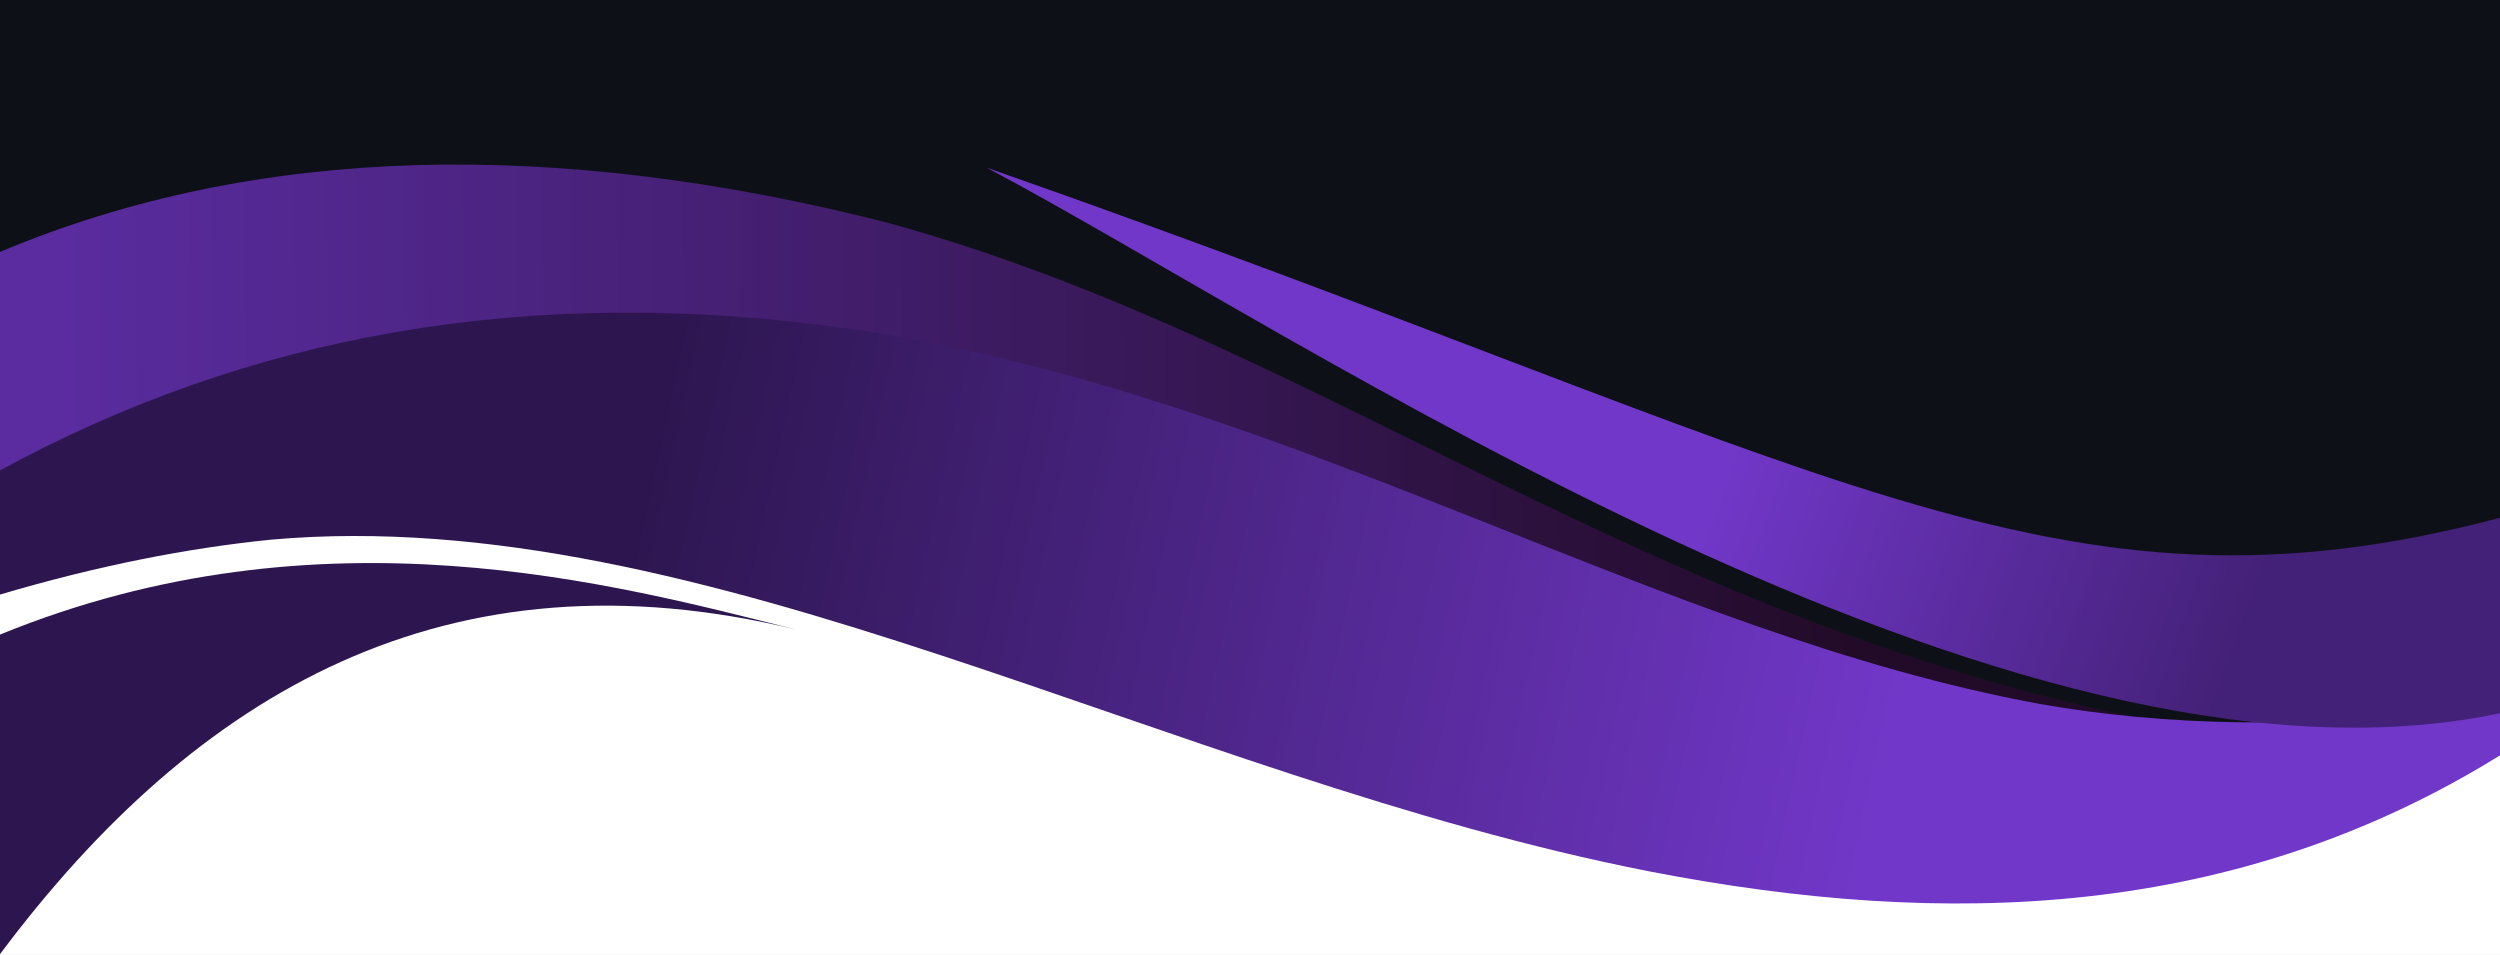
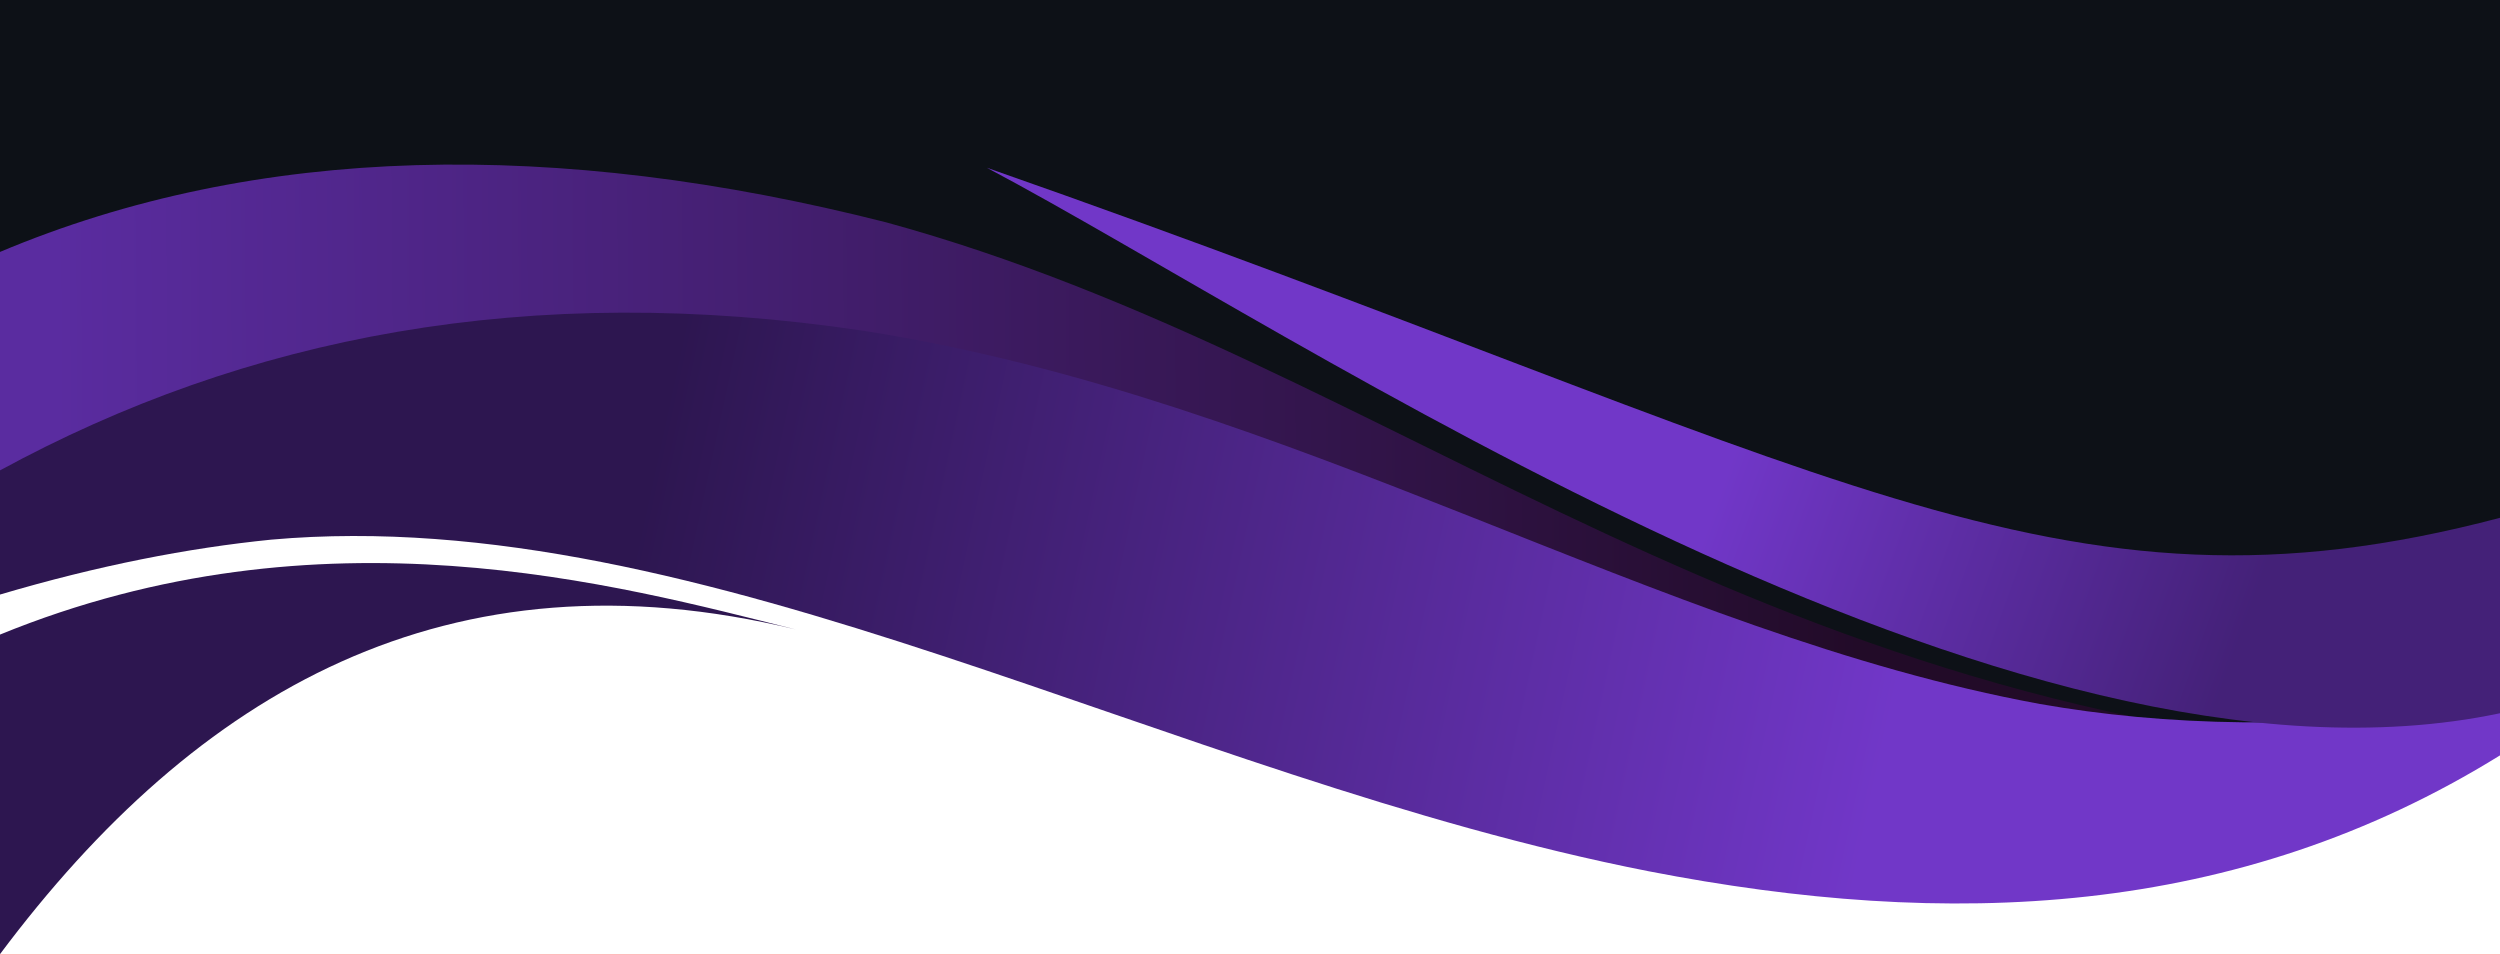
<svg xmlns="http://www.w3.org/2000/svg" xmlns:xlink="http://www.w3.org/1999/xlink" width="2560" height="977.475" viewBox="0 0 677.333 258.624" version="1.1" id="svg8">
  <defs id="defs2">
    <linearGradient xlink:href="#linearGradient152-3" id="linearGradient264" gradientUnits="userSpaceOnUse" gradientTransform="matrix(6.009803,0,0,6.009803,-1503.932,-572.735)" x1="153.425" y1="86.551" x2="234.753" y2="85.957" />
    <linearGradient id="linearGradient152-3">
      <stop style="stop-color:#5a2ca0;stop-opacity:1" offset="0" id="stop148-6" />
      <stop style="stop-color:#220b28;stop-opacity:1" offset="1" id="stop150-7" />
    </linearGradient>
    <linearGradient xlink:href="#linearGradient176-5" id="linearGradient266" gradientUnits="userSpaceOnUse" gradientTransform="matrix(6.009803,0,0,6.009803,-1503.932,-572.735)" x1="235.713" y1="106.271" x2="179.917" y2="94.242" />
    <linearGradient id="linearGradient176-5">
      <stop style="stop-color:#7137c8;stop-opacity:1" offset="0" id="stop172-3" />
      <stop style="stop-color:#2d1650;stop-opacity:1" offset="1" id="stop174-5" />
    </linearGradient>
    <linearGradient xlink:href="#linearGradient160-6" id="linearGradient268" gradientUnits="userSpaceOnUse" gradientTransform="matrix(6.009803,0,0,6.009803,-1503.934,-572.735)" x1="228.168" y1="94.227" x2="251.135" y2="102.51" />
    <linearGradient id="linearGradient160-6">
      <stop style="stop-color:#7137c8;stop-opacity:1" offset="0" id="stop156-2" />
      <stop style="stop-color:#442178;stop-opacity:1" offset="1" id="stop158-9" />
    </linearGradient>
  </defs>
  <g id="layer1" transform="translate(596.6433,144.318)">
+     <rect style="fill:#ff0000;stroke:#444c56;stroke-width:0.164" id="rect27" width="705.656" height="316.202" x="-613.245" y="-172.987" />
    <g id="g897">
      <path id="rect76" style="fill:#0d1117;fill-opacity:1;stroke:none;stroke-width:2.62" d="M -596.762,-144.363 V 11.367 C -325.227,-12.198 -162.153,81.182 80.807,52.637 v -197.001 z" />
      <g id="g888">
        <path id="path280" style="fill:#ffffff;stroke:none;stroke-width:2.478" d="M -596.762,114.351 V -24.932 c 271.535,21.076 583.837,112.574 677.569,63.591 v 75.692 z" />
        <path style="fill:url(#linearGradient264);fill-opacity:1;stroke:none;stroke-width:1.59px;stroke-linecap:butt;stroke-linejoin:miter;stroke-opacity:1" d="m -596.762,6.156 10e-4,-82.17 c 69.703,-29.371 150.937,-30.756 240.25,-8.052 139.241,38.121 236.661,138.351 430.955,145.145 L 73.103,58.025 C -2.577,95.049 -80.508,106.567 -159.648,82.787 -286.37,44.475 -404.386,-42.494 -522.057,-43.814 c -22.578,0.013 -47.258,44.751 -74.705,49.97 z" id="path128-1" />
        <path style="fill:url(#linearGradient266);fill-opacity:1;stroke:none;stroke-width:1.59px;stroke-linecap:butt;stroke-linejoin:miter;stroke-opacity:1" d="m -596.762,16.802 v -33.612 c 66.428,-36.173 143.164,-51.54 234.295,-37.851 117.168,18.421 214.338,81.943 318.483,101.073 33.374,5.845 72.369,7.294 124.794,0.392 V 60.266 C 9.197,104.649 -68.837,107.511 -149.953,91.738 -279.863,66.248 -405.96,-8.524 -523.177,1.892 -545.642,4.154 -569.972,8.874 -596.762,16.802 Z" id="path78-2" />
        <path style="fill:#2d1650;stroke:none;stroke-width:1.59px;stroke-linecap:butt;stroke-linejoin:miter;stroke-opacity:1" d="m -596.762,114.351 10e-4,-86.691 c 87.26,-35.733 167.291,-13.53 215.717,-1.435 -94.042,-22.744 -162.238,16.55 -215.718,88.125 z" id="path126-7" />
        <path style="fill:url(#linearGradient268);fill-opacity:1;stroke:none;stroke-width:1.59px;stroke-linecap:butt;stroke-linejoin:miter;stroke-opacity:1" d="M 80.807,-4.056 V 48.898 C -52.627,77.153 -245.143,-54.347 -329.29,-98.874 -99.492,-18.435 -40.258,27.915 80.807,-4.056 Z" id="path146-0" />
      </g>
    </g>
  </g>
</svg>
